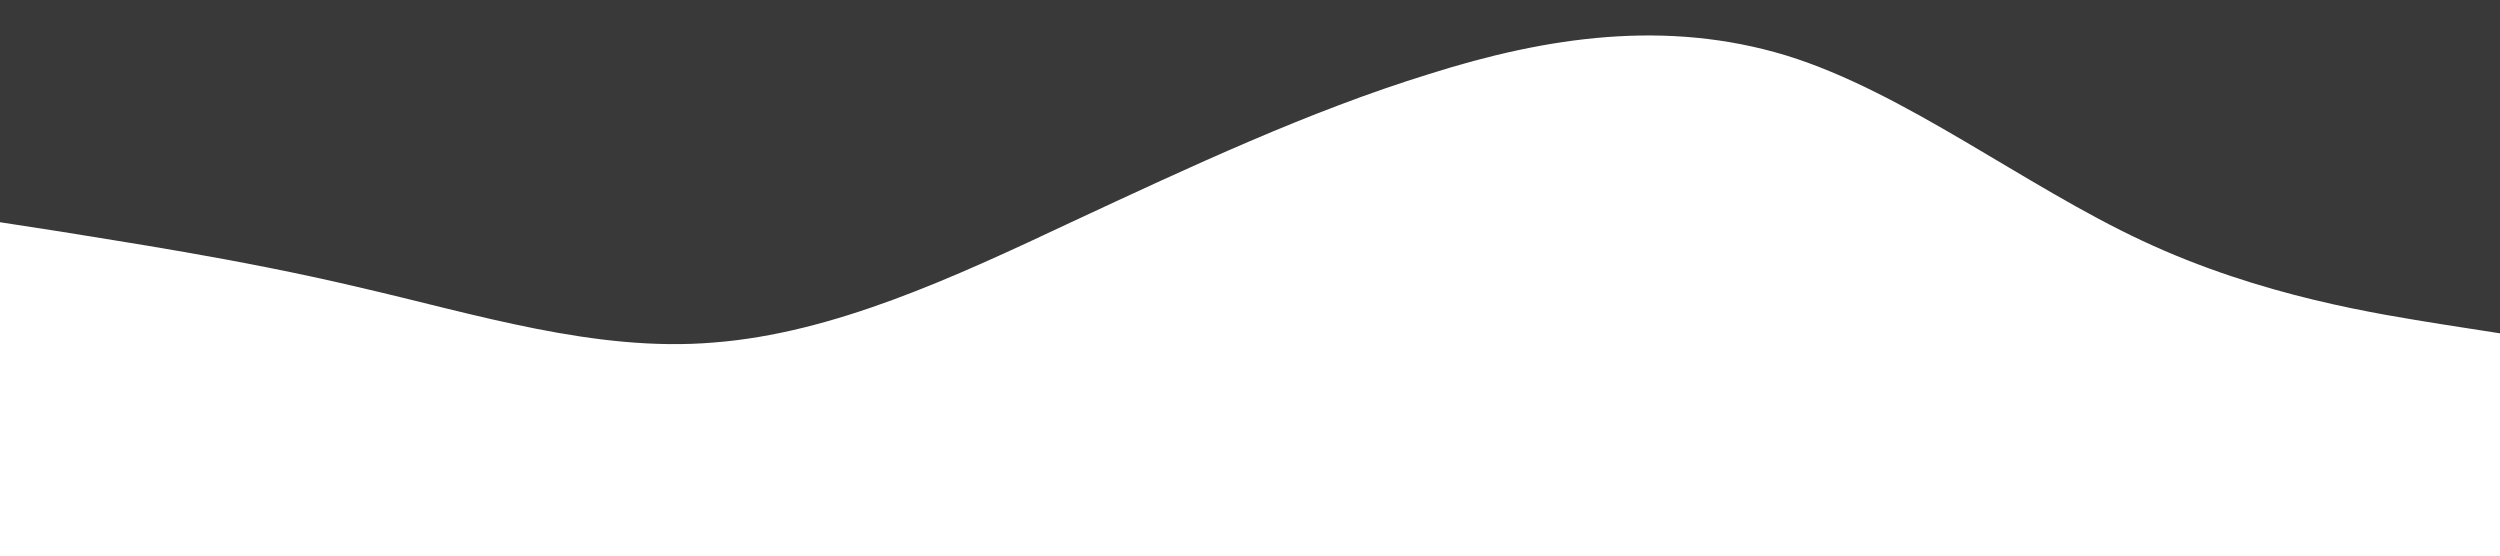
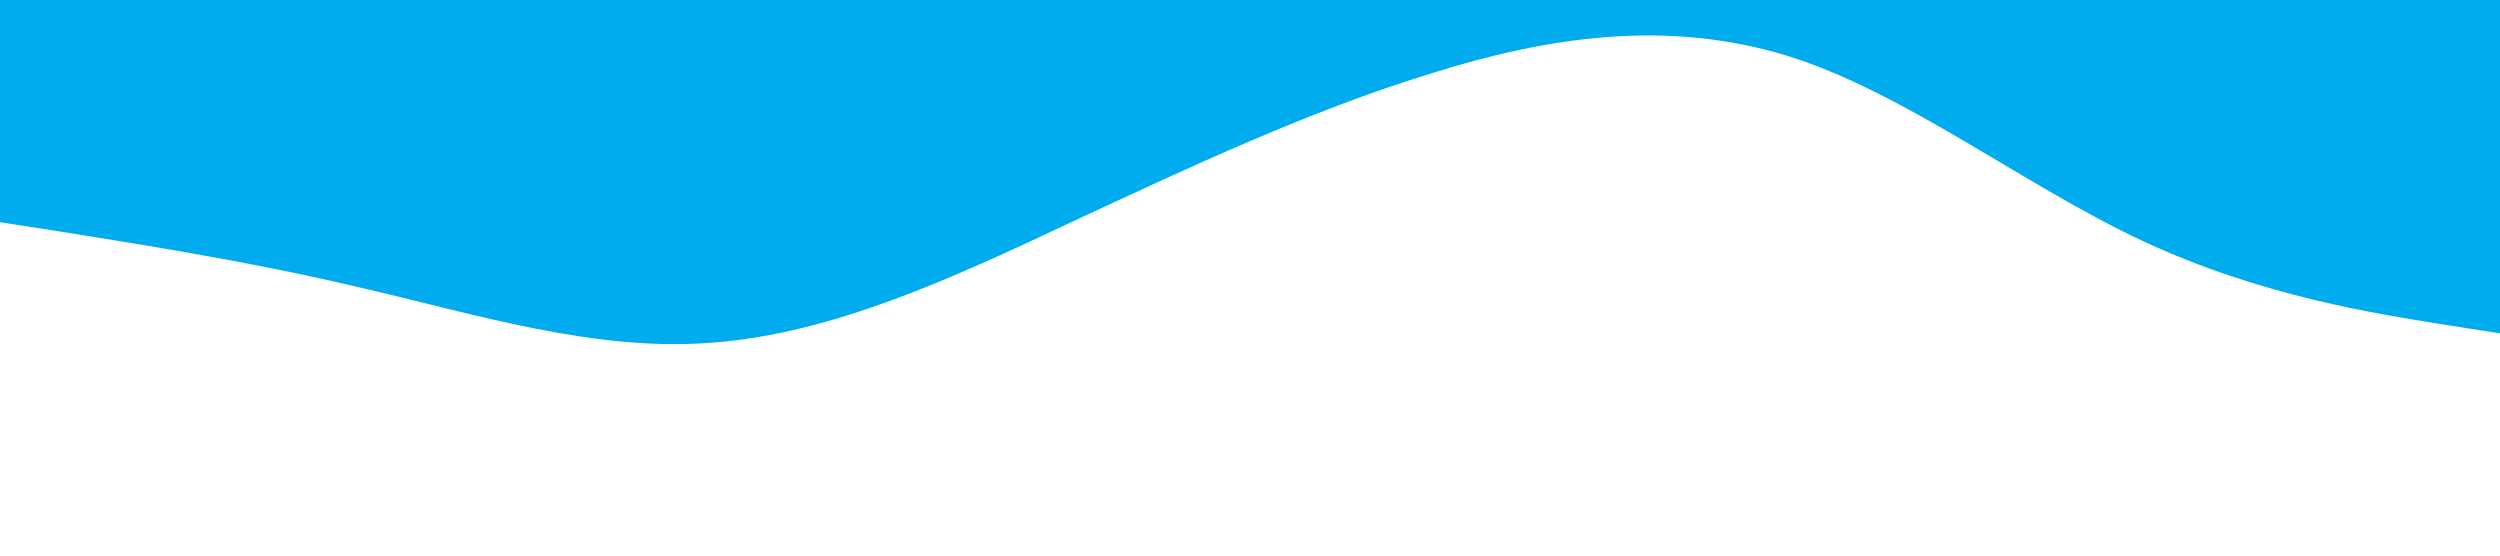
<svg xmlns="http://www.w3.org/2000/svg" viewBox="0 0 1440 320">
-   <path fill="#393939" fill-opacity="1" d="M0,128L34.3,133.3C68.6,139,137,149,206,165.3C274.3,181,343,203,411,197.3C480,192,549,160,617,128C685.7,96,754,64,823,42.7C891.4,21,960,11,1029,32C1097.1,53,1166,107,1234,138.7C1302.9,171,1371,181,1406,186.7L1440,192L1440,0L1405.7,0C1371.4,0,1303,0,1234,0C1165.7,0,1097,0,1029,0C960,0,891,0,823,0C754.3,0,686,0,617,0C548.6,0,480,0,411,0C342.9,0,274,0,206,0C137.1,0,69,0,34,0L0,0Z" />
+   <defs>
+     <radialGradient id="myGradient">
+       <stop offset="0%" stop-color="rgba(238,174,202,1)" />
+       <stop offset="100%" stop-color="rgba(148,187,233,1)" />
+     </radialGradient>
+   </defs>
+   <path fill="#00aced" fill-opacity="1" d="M0,128L34.3,133.3C68.6,139,137,149,206,165.3C274.3,181,343,203,411,197.3C480,192,549,160,617,128C685.7,96,754,64,823,42.7C891.4,21,960,11,1029,32C1097.1,53,1166,107,1234,138.7C1302.9,171,1371,181,1406,186.7L1440,192L1440,0L1405.7,0C1371.4,0,1303,0,1234,0C1165.7,0,1097,0,1029,0C960,0,891,0,823,0C754.3,0,686,0,617,0C548.6,0,480,0,411,0C342.9,0,274,0,206,0C137.1,0,69,0,34,0L0,0Z" />
</svg>
